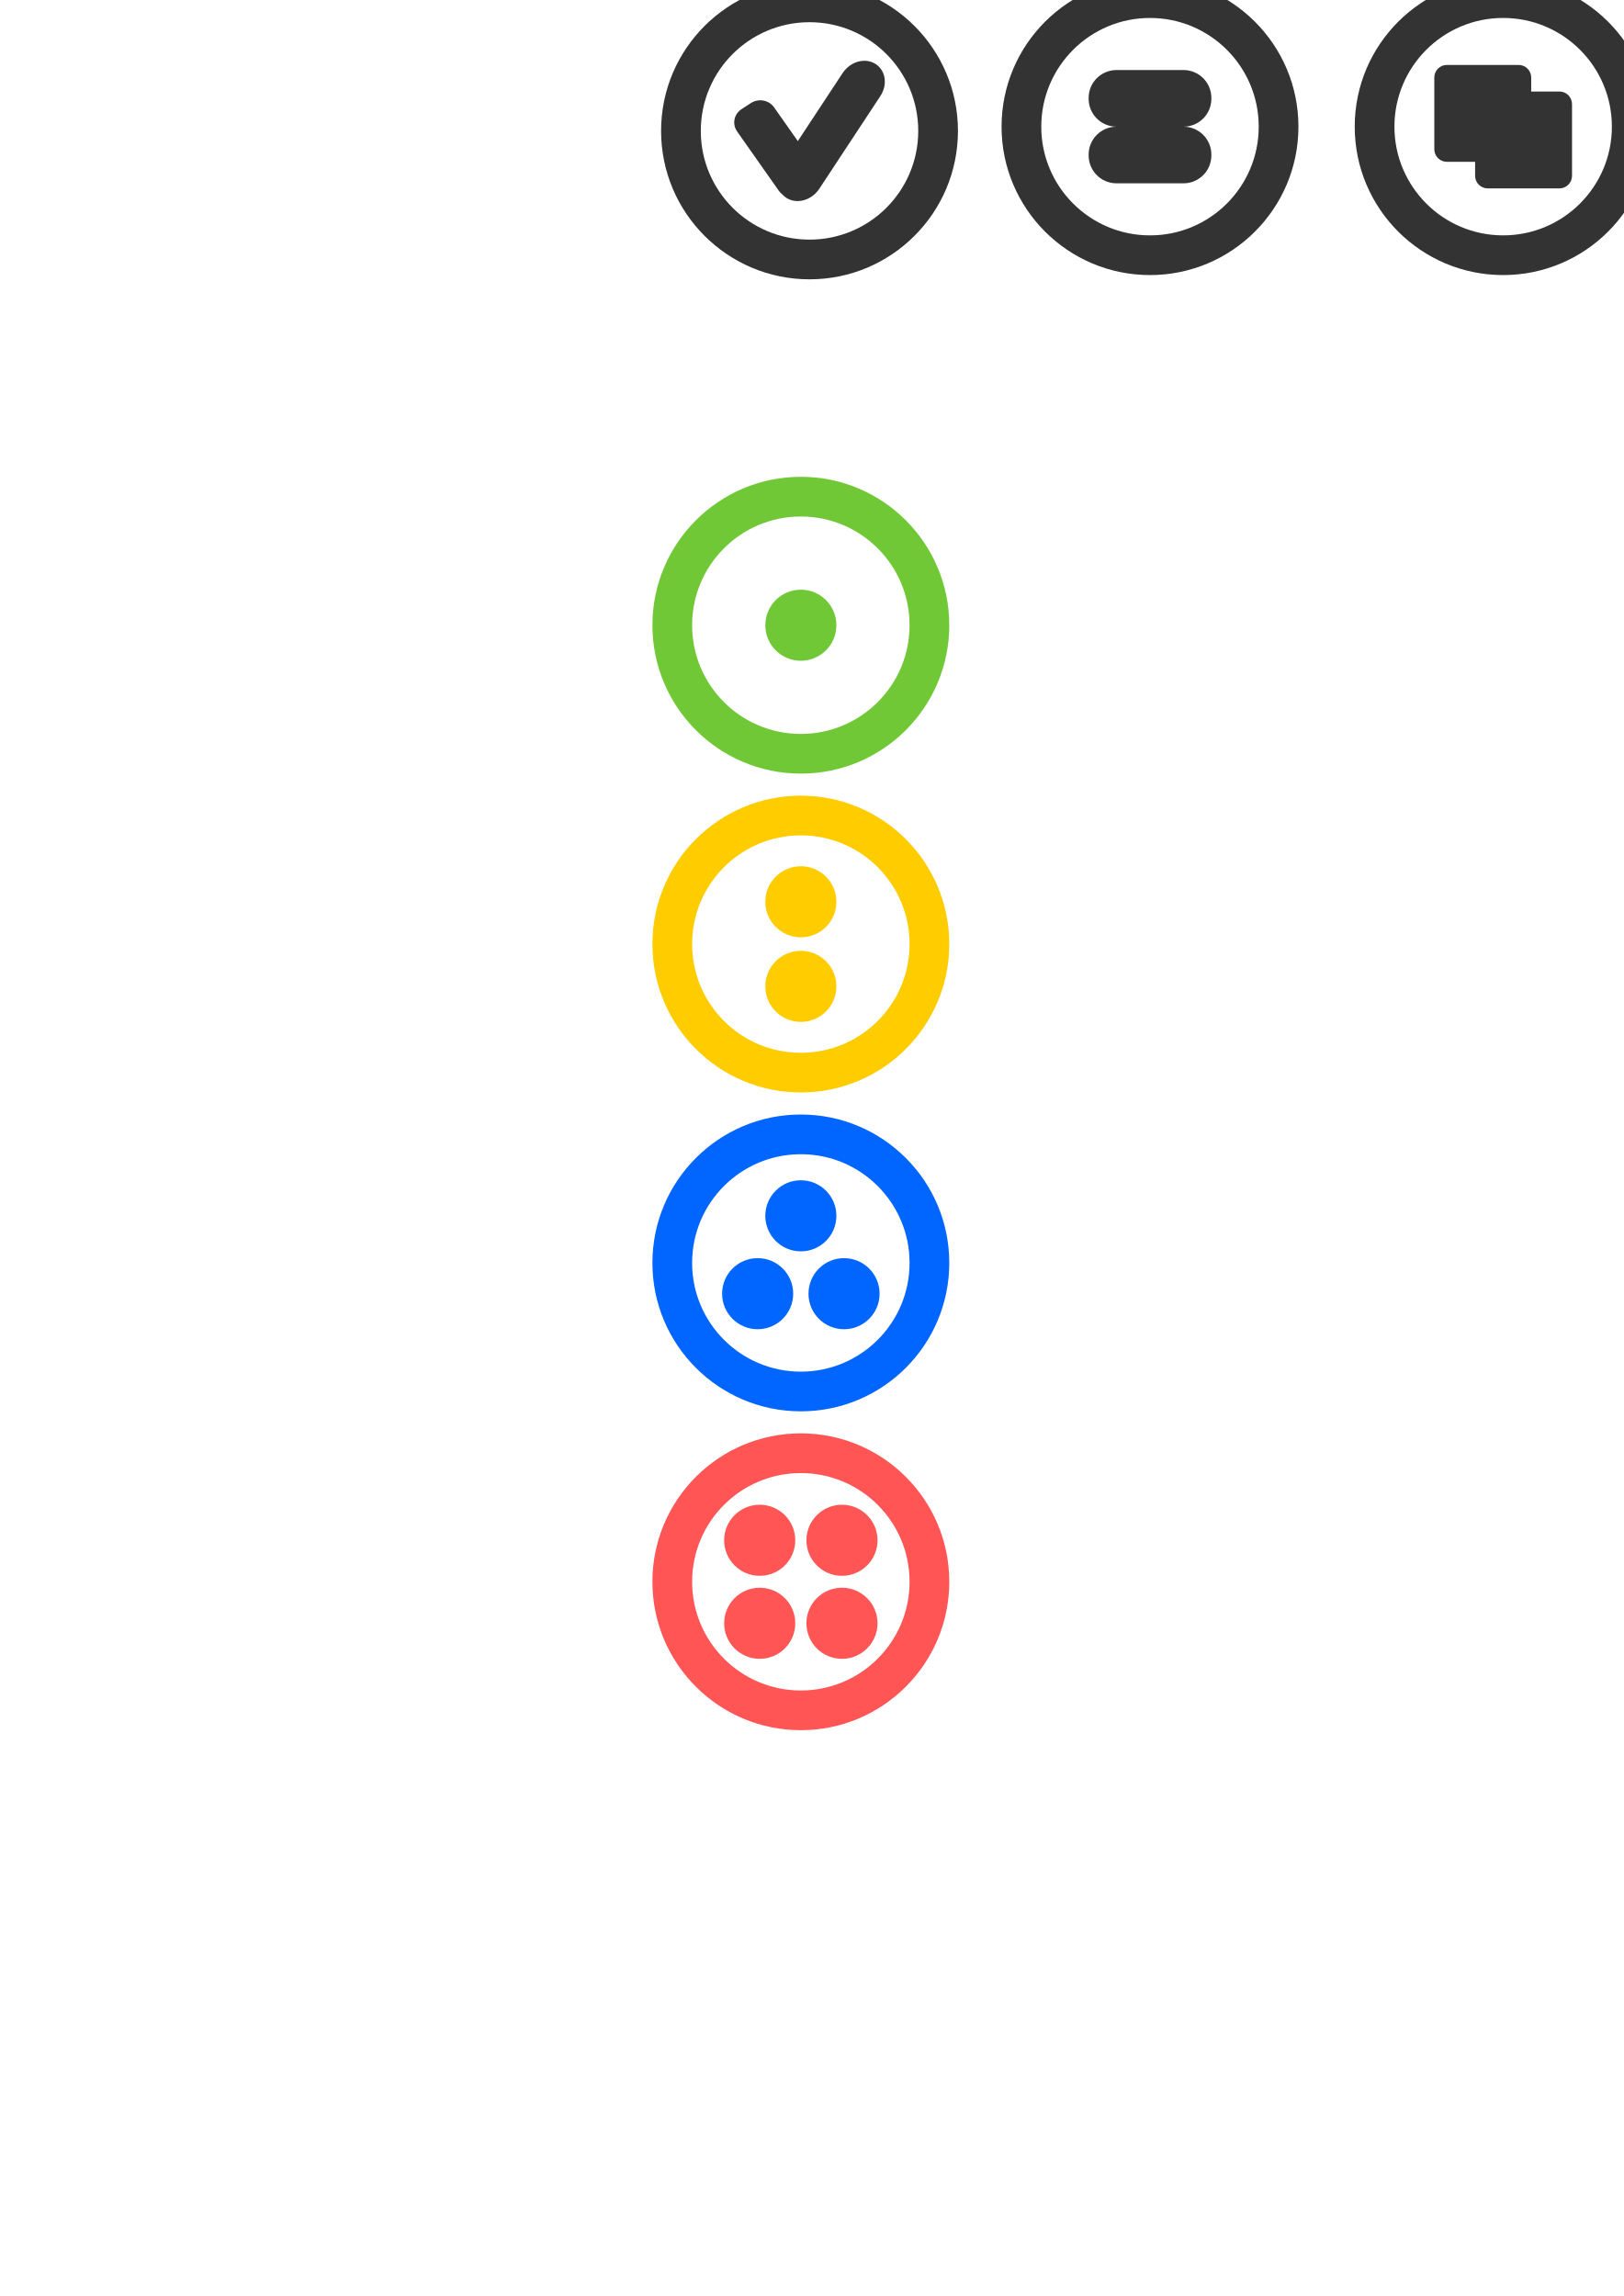
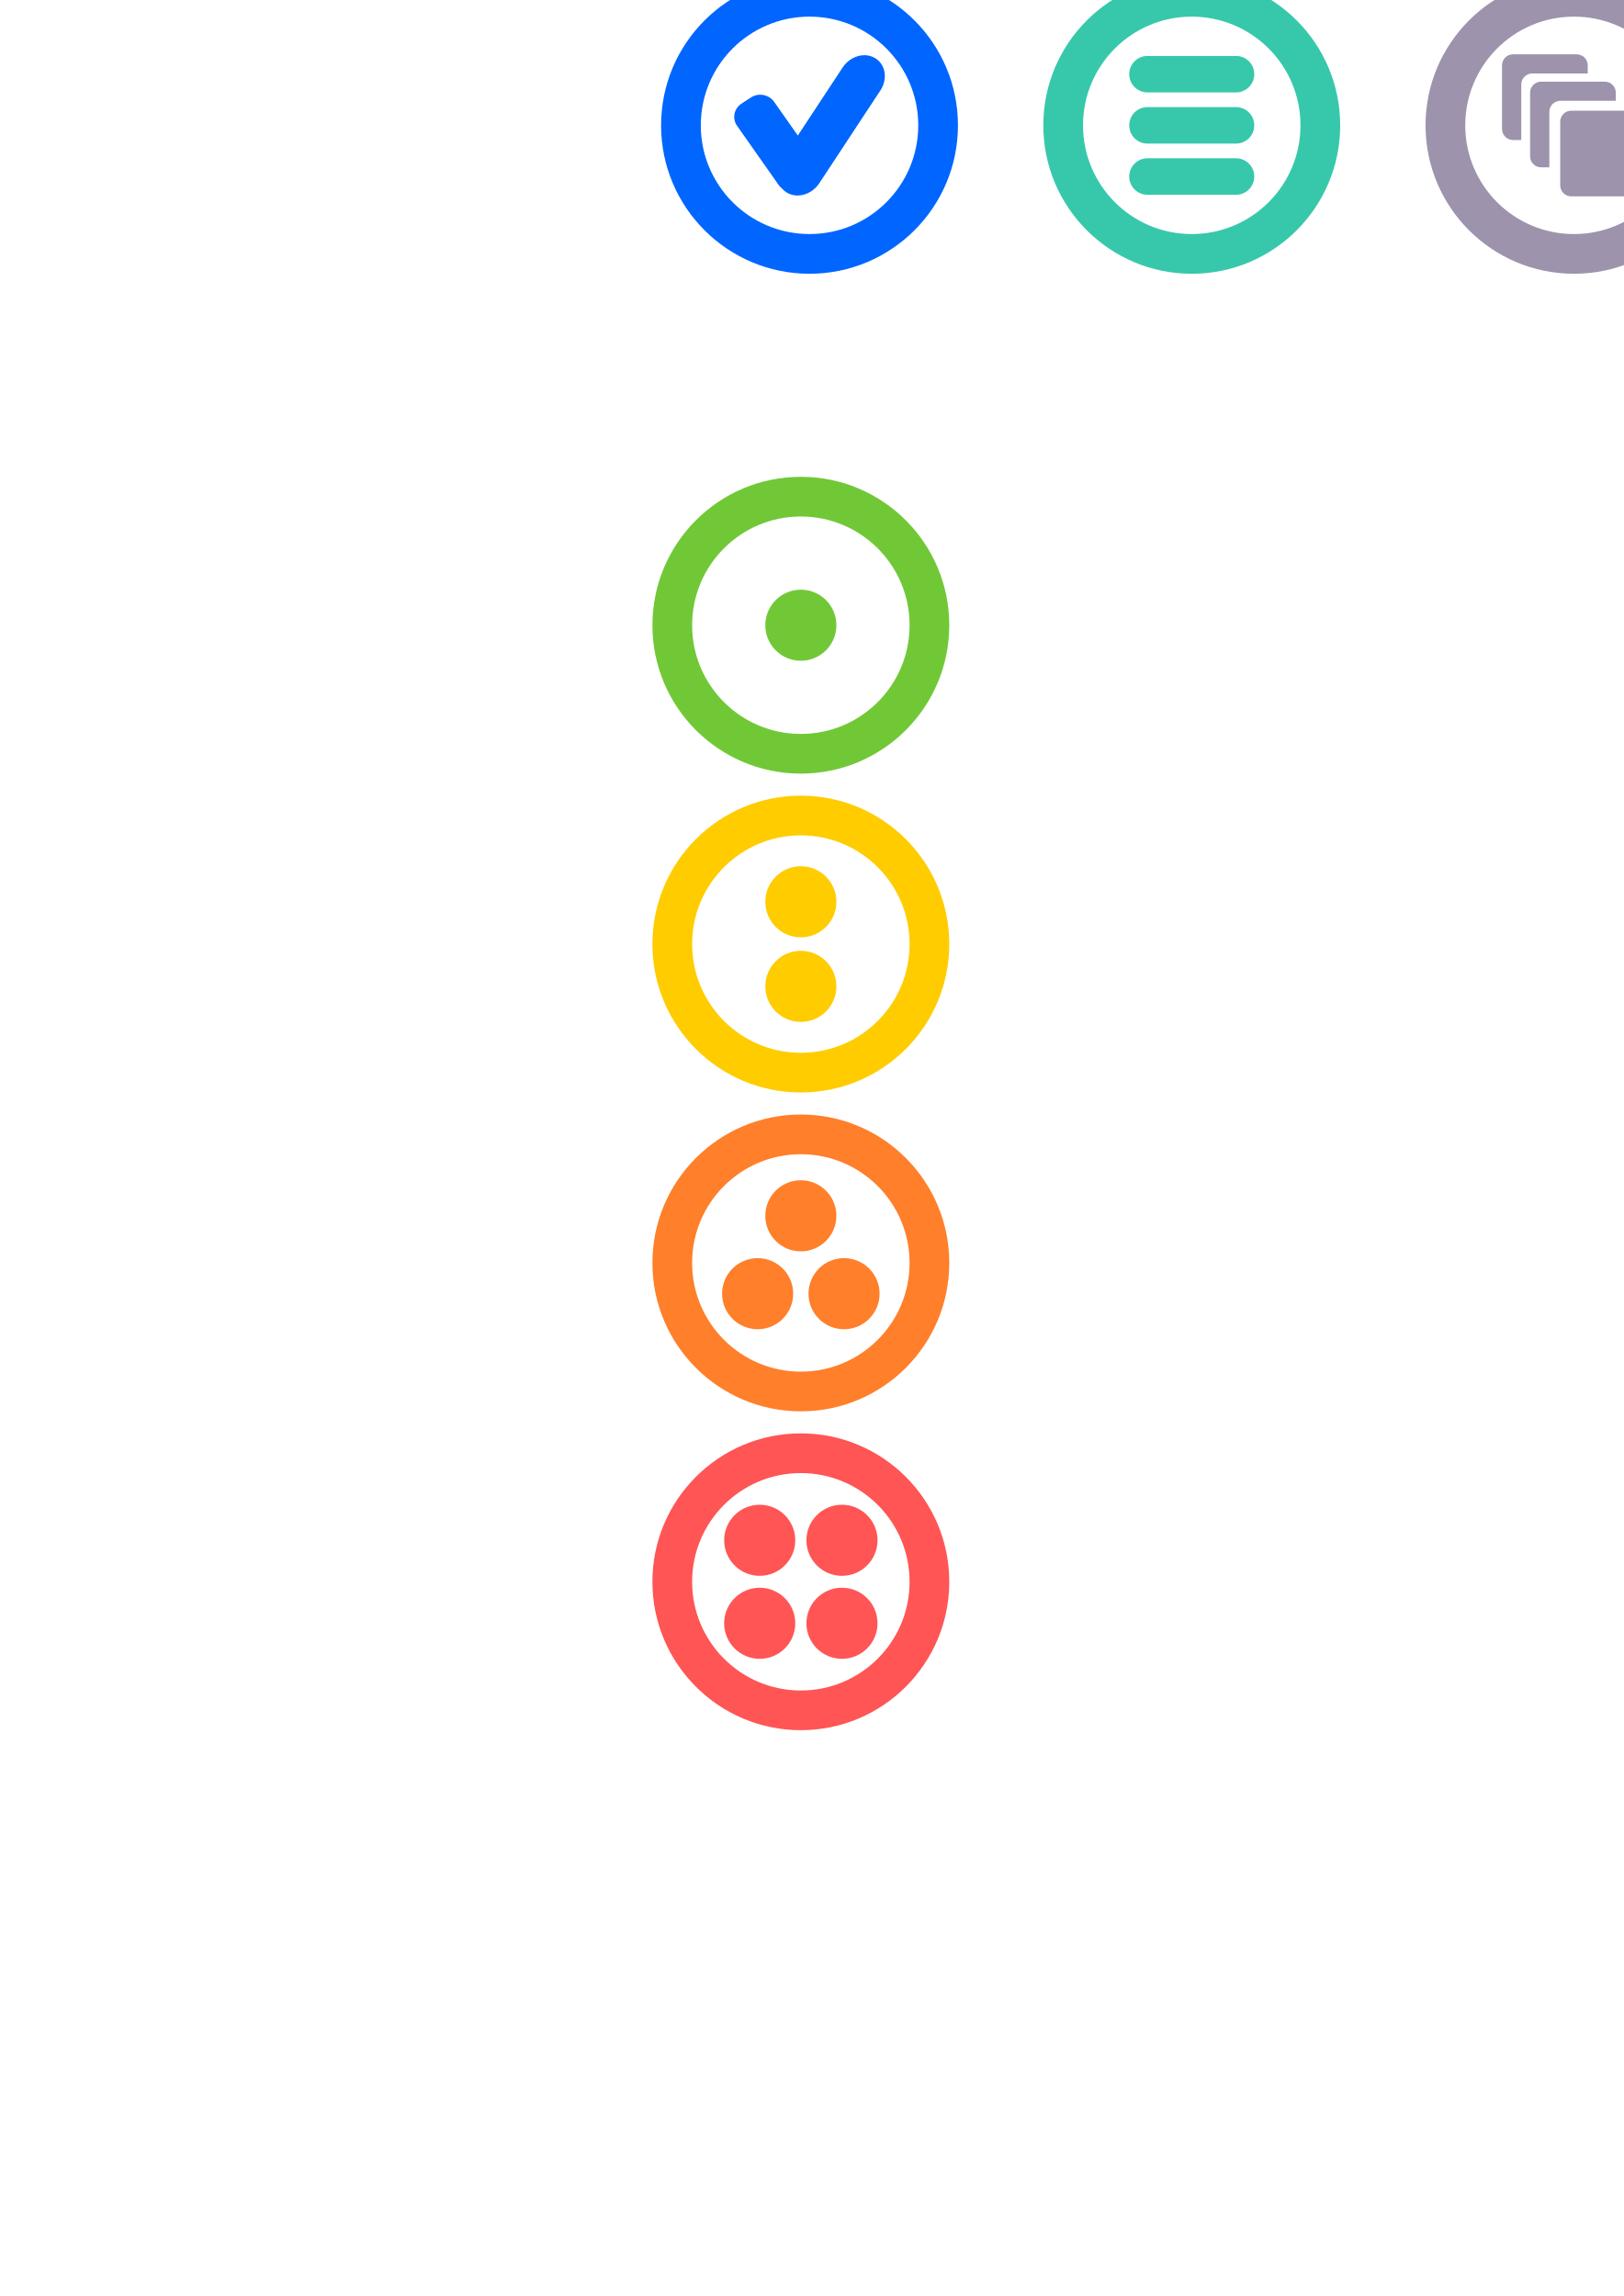
<svg xmlns="http://www.w3.org/2000/svg" width="210mm" height="297mm" viewBox="0 0 210 297" version="1.1" id="svg5">
  <defs id="defs2" />
  <g id="layer1">
    <path id="path31" style="fill:#71c837;fill-rule:evenodd;stroke-width:0.265" d="M 103.577,61.678 A 19.197,19.197 0 0 0 84.379,80.875 19.197,19.197 0 0 0 103.577,100.072 19.197,19.197 0 0 0 122.774,80.875 19.197,19.197 0 0 0 103.577,61.678 Z m 0,5.136 A 14.061,14.061 0 0 1 117.638,80.875 14.061,14.061 0 0 1 103.577,94.937 14.061,14.061 0 0 1 89.515,80.875 14.061,14.061 0 0 1 103.577,66.813 Z m -5.2e-4,9.465 a 4.597,4.597 0 0 0 -4.597,4.597 4.597,4.597 0 0 0 4.597,4.597 4.597,4.597 0 0 0 4.598,-4.597 4.597,4.597 0 0 0 -4.598,-4.597 z" />
-     <path id="path31-3-6" style="fill:#333333;fill-rule:evenodd;stroke-width:0.265" d="M 104.699,-2.263 A 19.197,19.197 0 0 0 85.501,16.934 19.197,19.197 0 0 0 104.699,36.132 19.197,19.197 0 0 0 123.896,16.934 19.197,19.197 0 0 0 104.699,-2.263 Z m 0,5.136 A 14.061,14.061 0 0 1 118.76,16.934 14.061,14.061 0 0 1 104.699,30.996 14.061,14.061 0 0 1 90.637,16.934 14.061,14.061 0 0 1 104.699,2.873 Z m 7.116,4.987 c -1.061,-0.008 -2.162,0.569 -2.839,1.597 l -5.791,8.794 -3.065,-4.358 c -0.672,-0.956 -2.013,-1.205 -3.007,-0.559 l -1.199,0.78 c -0.994,0.647 -1.252,1.937 -0.58,2.893 l 5.386,7.659 c 0.126,0.179 0.275,0.334 0.441,0.462 0,0 5.2e-4,5.17e-4 5.2e-4,5.17e-4 0.166,0.19 0.362,0.357 0.589,0.495 1.352,0.824 3.234,0.283 4.218,-1.212 l 7.889,-11.981 c 0.985,-1.495 0.689,-3.362 -0.664,-4.186 -0.423,-0.257 -0.897,-0.382 -1.379,-0.385 z" />
-     <path id="path31-3-6-5" style="fill:#333333;fill-rule:evenodd;stroke-width:0.265" d="m 148.734,-2.812 a 19.197,19.197 0 0 0 -19.198,19.197 19.197,19.197 0 0 0 19.198,19.197 19.197,19.197 0 0 0 19.197,-19.197 19.197,19.197 0 0 0 -19.197,-19.197 z m 0,5.136 A 14.061,14.061 0 0 1 162.795,16.385 14.061,14.061 0 0 1 148.734,30.447 14.061,14.061 0 0 1 134.672,16.385 14.061,14.061 0 0 1 148.734,2.324 Z m -4.322,6.734 c -2.003,0 -3.615,1.613 -3.615,3.616 v 0.097 c 0,2.003 1.612,3.616 3.615,3.616 -2.003,0 -3.615,1.612 -3.615,3.615 v 0.097 c 0,2.003 1.612,3.616 3.615,3.616 h 8.644 c 2.003,0 3.615,-1.613 3.615,-3.616 v -0.097 c 0,-2.003 -1.612,-3.615 -3.615,-3.615 2.003,0 3.615,-1.613 3.615,-3.616 v -0.097 c 0,-2.003 -1.612,-3.616 -3.615,-3.616 z" />
-     <path id="path31-3-6-5-3" style="fill:#333333;fill-rule:evenodd;stroke-width:1" d="M 734.775 -10.631 A 72.557 72.557 0 0 0 662.217 61.926 A 72.557 72.557 0 0 0 734.775 134.482 A 72.557 72.557 0 0 0 807.332 61.926 A 72.557 72.557 0 0 0 734.775 -10.631 z M 734.775 8.779 A 53.146 53.146 0 0 1 787.92 61.926 A 53.146 53.146 0 0 1 734.775 115.072 A 53.146 53.146 0 0 1 681.629 61.926 A 53.146 53.146 0 0 1 734.775 8.779 z M 707.275 31.746 C 703.862 31.746 701.115 34.495 701.115 37.908 L 701.115 72.955 C 701.115 76.368 703.862 79.117 707.275 79.117 L 721.064 79.117 L 721.064 85.947 C 721.064 89.361 723.813 92.107 727.227 92.107 L 762.273 92.107 C 765.687 92.107 768.436 89.361 768.436 85.947 L 768.436 50.898 C 768.436 47.485 765.687 44.738 762.273 44.738 L 748.484 44.738 L 748.484 37.908 C 748.484 34.495 745.736 31.746 742.322 31.746 L 707.275 31.746 z " transform="scale(0.2645833)" />
+     <path id="path31-3-6" style="fill:#0066ff;fill-rule:evenodd;stroke-width:0.265" d="M 104.699,-2.983 A 19.197,19.197 0 0 0 85.501,16.214 19.197,19.197 0 0 0 104.699,35.412 19.197,19.197 0 0 0 123.896,16.214 19.197,19.197 0 0 0 104.699,-2.983 Z m 0,5.136 A 14.061,14.061 0 0 1 118.76,16.214 14.061,14.061 0 0 1 104.699,30.276 14.061,14.061 0 0 1 90.637,16.214 14.061,14.061 0 0 1 104.699,2.153 Z m 7.116,4.987 c -1.061,-0.008 -2.162,0.569 -2.839,1.597 l -5.791,8.794 -3.065,-4.358 c -0.672,-0.956 -2.013,-1.205 -3.007,-0.559 l -1.199,0.78 c -0.994,0.647 -1.252,1.937 -0.58,2.893 l 5.386,7.659 c 0.126,0.179 0.275,0.334 0.441,0.462 0,0 5.2e-4,5.17e-4 5.2e-4,5.17e-4 0.166,0.19 0.362,0.357 0.589,0.495 1.352,0.824 3.234,0.283 4.218,-1.212 l 7.889,-11.981 c 0.985,-1.495 0.689,-3.362 -0.664,-4.186 -0.423,-0.257 -0.897,-0.382 -1.379,-0.385 z" />
+     <path id="path31-3-6-3" style="fill:#ff5555;fill-rule:evenodd;stroke-width:0.265" d="M 253.005,-2.983 A 19.197,19.197 0 0 0 233.807,16.214 19.197,19.197 0 0 0 253.005,35.412 19.197,19.197 0 0 0 272.202,16.214 19.197,19.197 0 0 0 253.005,-2.983 Z m 0,5.136 A 14.061,14.061 0 0 1 267.066,16.214 14.061,14.061 0 0 1 253.005,30.276 14.061,14.061 0 0 1 238.943,16.214 14.061,14.061 0 0 1 253.005,2.153 Z m 6.187,4.887 c -0.759,0 -1.518,0.291 -2.1,0.872 l -4.087,4.087 -4.087,-4.087 c -0.582,-0.582 -1.341,-0.872 -2.1,-0.872 -0.759,0 -1.518,0.29 -2.1,0.872 l -0.015,0.017 c -1.163,1.163 -1.163,3.036 0,4.199 l 4.087,4.087 -4.087,4.088 c -1.163,1.163 -1.163,3.036 0,4.199 l 0.016,0.016 c 1.163,1.163 3.036,1.163 4.2,0 l 4.087,-4.087 4.087,4.087 c 1.163,1.163 3.037,1.163 4.2,0 l 0.015,-0.016 c 1.163,-1.163 1.163,-3.036 0,-4.199 l -4.087,-4.088 4.087,-4.087 c 1.163,-1.163 1.163,-3.036 0,-4.199 l -0.015,-0.017 C 260.71,7.33 259.951,7.039 259.191,7.039 Z" />
+     <path id="path31-3-6-5" style="fill:#37c8ab;fill-rule:evenodd;stroke-width:0.265" d="M 154.134,-2.983 A 19.197,19.197 0 0 0 134.936,16.214 19.197,19.197 0 0 0 154.134,35.412 19.197,19.197 0 0 0 173.332,16.214 19.197,19.197 0 0 0 154.134,-2.983 Z m 0,5.136 A 14.061,14.061 0 0 1 168.195,16.214 14.061,14.061 0 0 1 154.134,30.276 14.061,14.061 0 0 1 140.073,16.214 14.061,14.061 0 0 1 154.134,2.153 Z m -5.727,5.083 c -1.307,0 -2.359,1.052 -2.359,2.359 0,1.307 1.052,2.36 2.359,2.36 h 11.453 c 1.307,0 2.359,-1.053 2.359,-2.36 0,-1.307 -1.052,-2.359 -2.359,-2.359 z m 0,6.62 c -1.307,0 -2.359,1.052 -2.359,2.359 0,1.307 1.052,2.359 2.359,2.359 h 11.453 c 1.307,0 2.359,-1.052 2.359,-2.359 0,-1.307 -1.052,-2.359 -2.359,-2.359 z m 0,6.62 c -1.307,0 -2.359,1.052 -2.359,2.359 0,1.307 1.052,2.359 2.359,2.359 h 11.453 c 1.307,0 2.359,-1.052 2.359,-2.359 0,-1.307 -1.052,-2.359 -2.359,-2.359 z" />
+     <path id="path31-3-6-5-3" style="fill:#9d93ac;fill-rule:evenodd;stroke-width:0.265" d="m 203.569,-2.983 a 19.197,19.197 0 0 0 -19.198,19.197 19.197,19.197 0 0 0 19.198,19.197 19.197,19.197 0 0 0 19.197,-19.197 19.197,19.197 0 0 0 -19.197,-19.197 z m 0,5.136 A 14.061,14.061 0 0 1 217.631,16.214 14.061,14.061 0 0 1 203.569,30.276 14.061,14.061 0 0 1 189.508,16.214 14.061,14.061 0 0 1 203.569,2.153 Z m -7.879,4.874 c -0.791,0 -1.428,0.637 -1.428,1.428 v 8.229 c 0,0.791 0.637,1.428 1.428,1.428 h 1.061 v -7.182 c 0,-0.791 0.637,-1.428 1.428,-1.428 h 7.169 V 8.455 c 0,-0.791 -0.637,-1.428 -1.428,-1.428 z m 3.631,3.535 c -0.791,0 -1.428,0.637 -1.428,1.428 v 8.229 c 0,0.791 0.637,1.428 1.428,1.428 h 1.061 v -7.182 c 0,-0.791 0.637,-1.428 1.428,-1.428 H 208.98 v -1.047 c 0,-0.791 -0.637,-1.428 -1.428,-1.428 z m 3.896,3.755 c -0.791,0 -1.428,0.637 -1.428,1.428 v 8.229 c 0,0.791 0.637,1.428 1.428,1.428 h 8.229 c 0.791,0 1.428,-0.637 1.428,-1.428 v -8.229 c 0,-0.791 -0.637,-1.428 -1.428,-1.428 z" />
    <path id="path31-7" style="fill:#ffcc00;fill-rule:evenodd;stroke-width:0.265" d="m 103.577,102.923 a 19.197,19.197 0 0 0 -19.198,19.197 19.197,19.197 0 0 0 19.198,19.197 19.197,19.197 0 0 0 19.197,-19.197 19.197,19.197 0 0 0 -19.197,-19.197 z m 0,5.136 a 14.061,14.061 0 0 1 14.061,14.062 14.061,14.061 0 0 1 -14.061,14.062 14.061,14.061 0 0 1 -14.062,-14.062 14.061,14.061 0 0 1 14.062,-14.062 z m -5.2e-4,3.996 a 4.597,4.597 0 0 0 -4.597,4.598 4.597,4.597 0 0 0 4.597,4.597 4.597,4.597 0 0 0 4.598,-4.597 4.597,4.597 0 0 0 -4.598,-4.598 z m 0,10.937 a 4.597,4.597 0 0 0 -4.597,4.598 4.597,4.597 0 0 0 4.597,4.597 4.597,4.597 0 0 0 4.598,-4.597 4.597,4.597 0 0 0 -4.598,-4.598 z" />
-     <path id="path31-5" style="fill:#0066ff;fill-rule:evenodd;stroke-width:0.265" d="m 103.577,144.169 a 19.197,19.197 0 0 0 -19.198,19.197 19.197,19.197 0 0 0 19.198,19.197 19.197,19.197 0 0 0 19.197,-19.197 19.197,19.197 0 0 0 -19.197,-19.197 z m 0,5.136 a 14.061,14.061 0 0 1 14.061,14.062 14.061,14.061 0 0 1 -14.061,14.062 14.061,14.061 0 0 1 -14.062,-14.062 14.061,14.061 0 0 1 14.062,-14.062 z m -5.2e-4,3.369 a 4.597,4.597 0 0 0 -4.597,4.597 4.597,4.597 0 0 0 4.597,4.598 4.597,4.597 0 0 0 4.597,-4.598 4.597,4.597 0 0 0 -4.597,-4.597 z m -5.587,10.074 a 4.597,4.597 0 0 0 -4.598,4.597 4.597,4.597 0 0 0 4.598,4.598 4.597,4.597 0 0 0 4.597,-4.598 4.597,4.597 0 0 0 -4.597,-4.597 z m 11.173,0 a 4.597,4.597 0 0 0 -4.597,4.597 4.597,4.597 0 0 0 4.597,4.598 4.597,4.597 0 0 0 4.598,-4.598 4.597,4.597 0 0 0 -4.598,-4.597 z" />
+     <path id="path31-5" style="fill:#ff7f2a;fill-rule:evenodd;stroke-width:0.265" d="m 103.577,144.169 a 19.197,19.197 0 0 0 -19.198,19.197 19.197,19.197 0 0 0 19.198,19.197 19.197,19.197 0 0 0 19.197,-19.197 19.197,19.197 0 0 0 -19.197,-19.197 z m 0,5.136 a 14.061,14.061 0 0 1 14.061,14.062 14.061,14.061 0 0 1 -14.061,14.062 14.061,14.061 0 0 1 -14.062,-14.062 14.061,14.061 0 0 1 14.062,-14.062 z m -5.2e-4,3.369 a 4.597,4.597 0 0 0 -4.597,4.597 4.597,4.597 0 0 0 4.597,4.598 4.597,4.597 0 0 0 4.597,-4.598 4.597,4.597 0 0 0 -4.597,-4.597 z m -5.587,10.074 a 4.597,4.597 0 0 0 -4.598,4.597 4.597,4.597 0 0 0 4.598,4.598 4.597,4.597 0 0 0 4.597,-4.598 4.597,4.597 0 0 0 -4.597,-4.597 z m 11.173,0 a 4.597,4.597 0 0 0 -4.597,4.597 4.597,4.597 0 0 0 4.597,4.598 4.597,4.597 0 0 0 4.598,-4.598 4.597,4.597 0 0 0 -4.598,-4.597 z" />
    <path id="path31-5-7" style="fill:#ff5555;fill-rule:evenodd;stroke-width:0.265" d="m 103.577,185.414 a 19.197,19.197 0 0 0 -19.198,19.197 19.197,19.197 0 0 0 19.198,19.197 19.197,19.197 0 0 0 19.197,-19.197 19.197,19.197 0 0 0 -19.197,-19.197 z m 0,5.136 a 14.061,14.061 0 0 1 14.061,14.062 14.061,14.061 0 0 1 -14.061,14.062 14.061,14.061 0 0 1 -14.062,-14.062 14.061,14.061 0 0 1 14.062,-14.062 z m -5.32,4.097 a 4.597,4.597 0 0 0 -4.598,4.597 4.597,4.597 0 0 0 4.598,4.598 4.597,4.597 0 0 0 4.597,-4.598 4.597,4.597 0 0 0 -4.597,-4.597 z m 10.639,0 a 4.597,4.597 0 0 0 -4.598,4.597 4.597,4.597 0 0 0 4.598,4.598 4.597,4.597 0 0 0 4.598,-4.598 4.597,4.597 0 0 0 -4.598,-4.597 z m -10.639,10.735 a 4.597,4.597 0 0 0 -4.598,4.598 4.597,4.597 0 0 0 4.598,4.598 4.597,4.597 0 0 0 4.597,-4.598 4.597,4.597 0 0 0 -4.597,-4.598 z m 10.639,0 a 4.597,4.597 0 0 0 -4.598,4.598 4.597,4.597 0 0 0 4.598,4.598 4.597,4.597 0 0 0 4.598,-4.598 4.597,4.597 0 0 0 -4.598,-4.598 z" />
  </g>
</svg>
